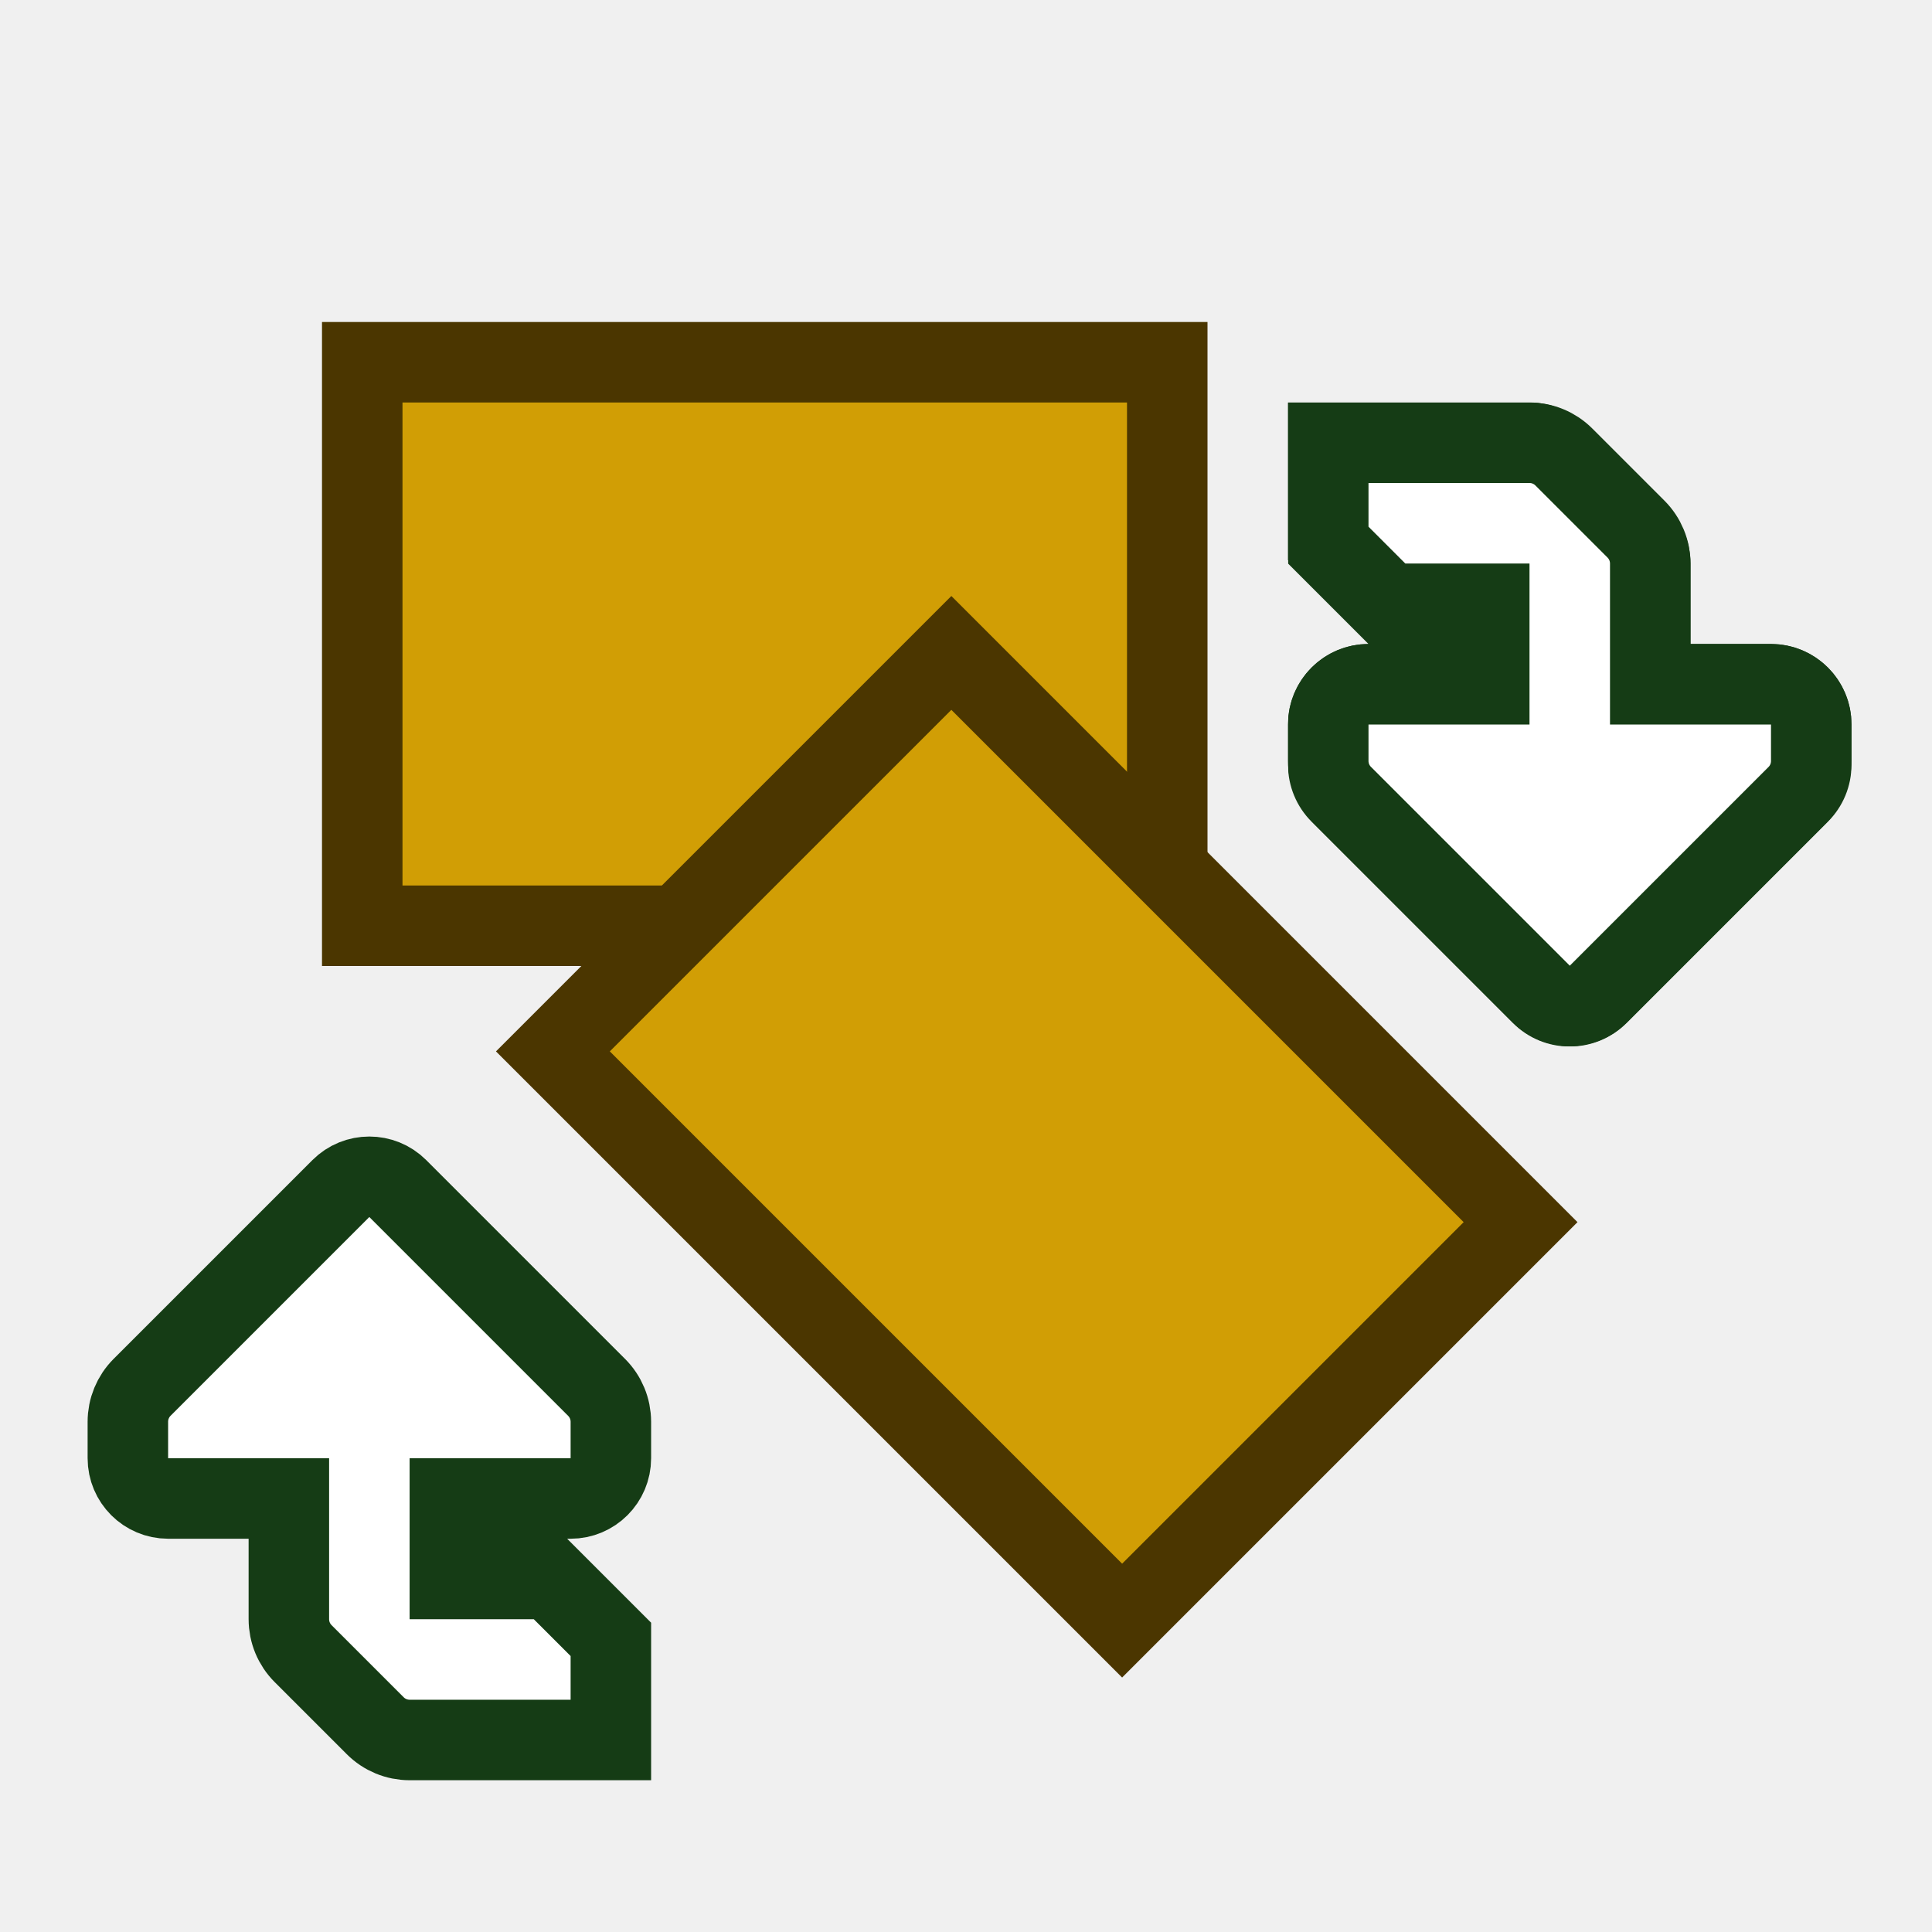
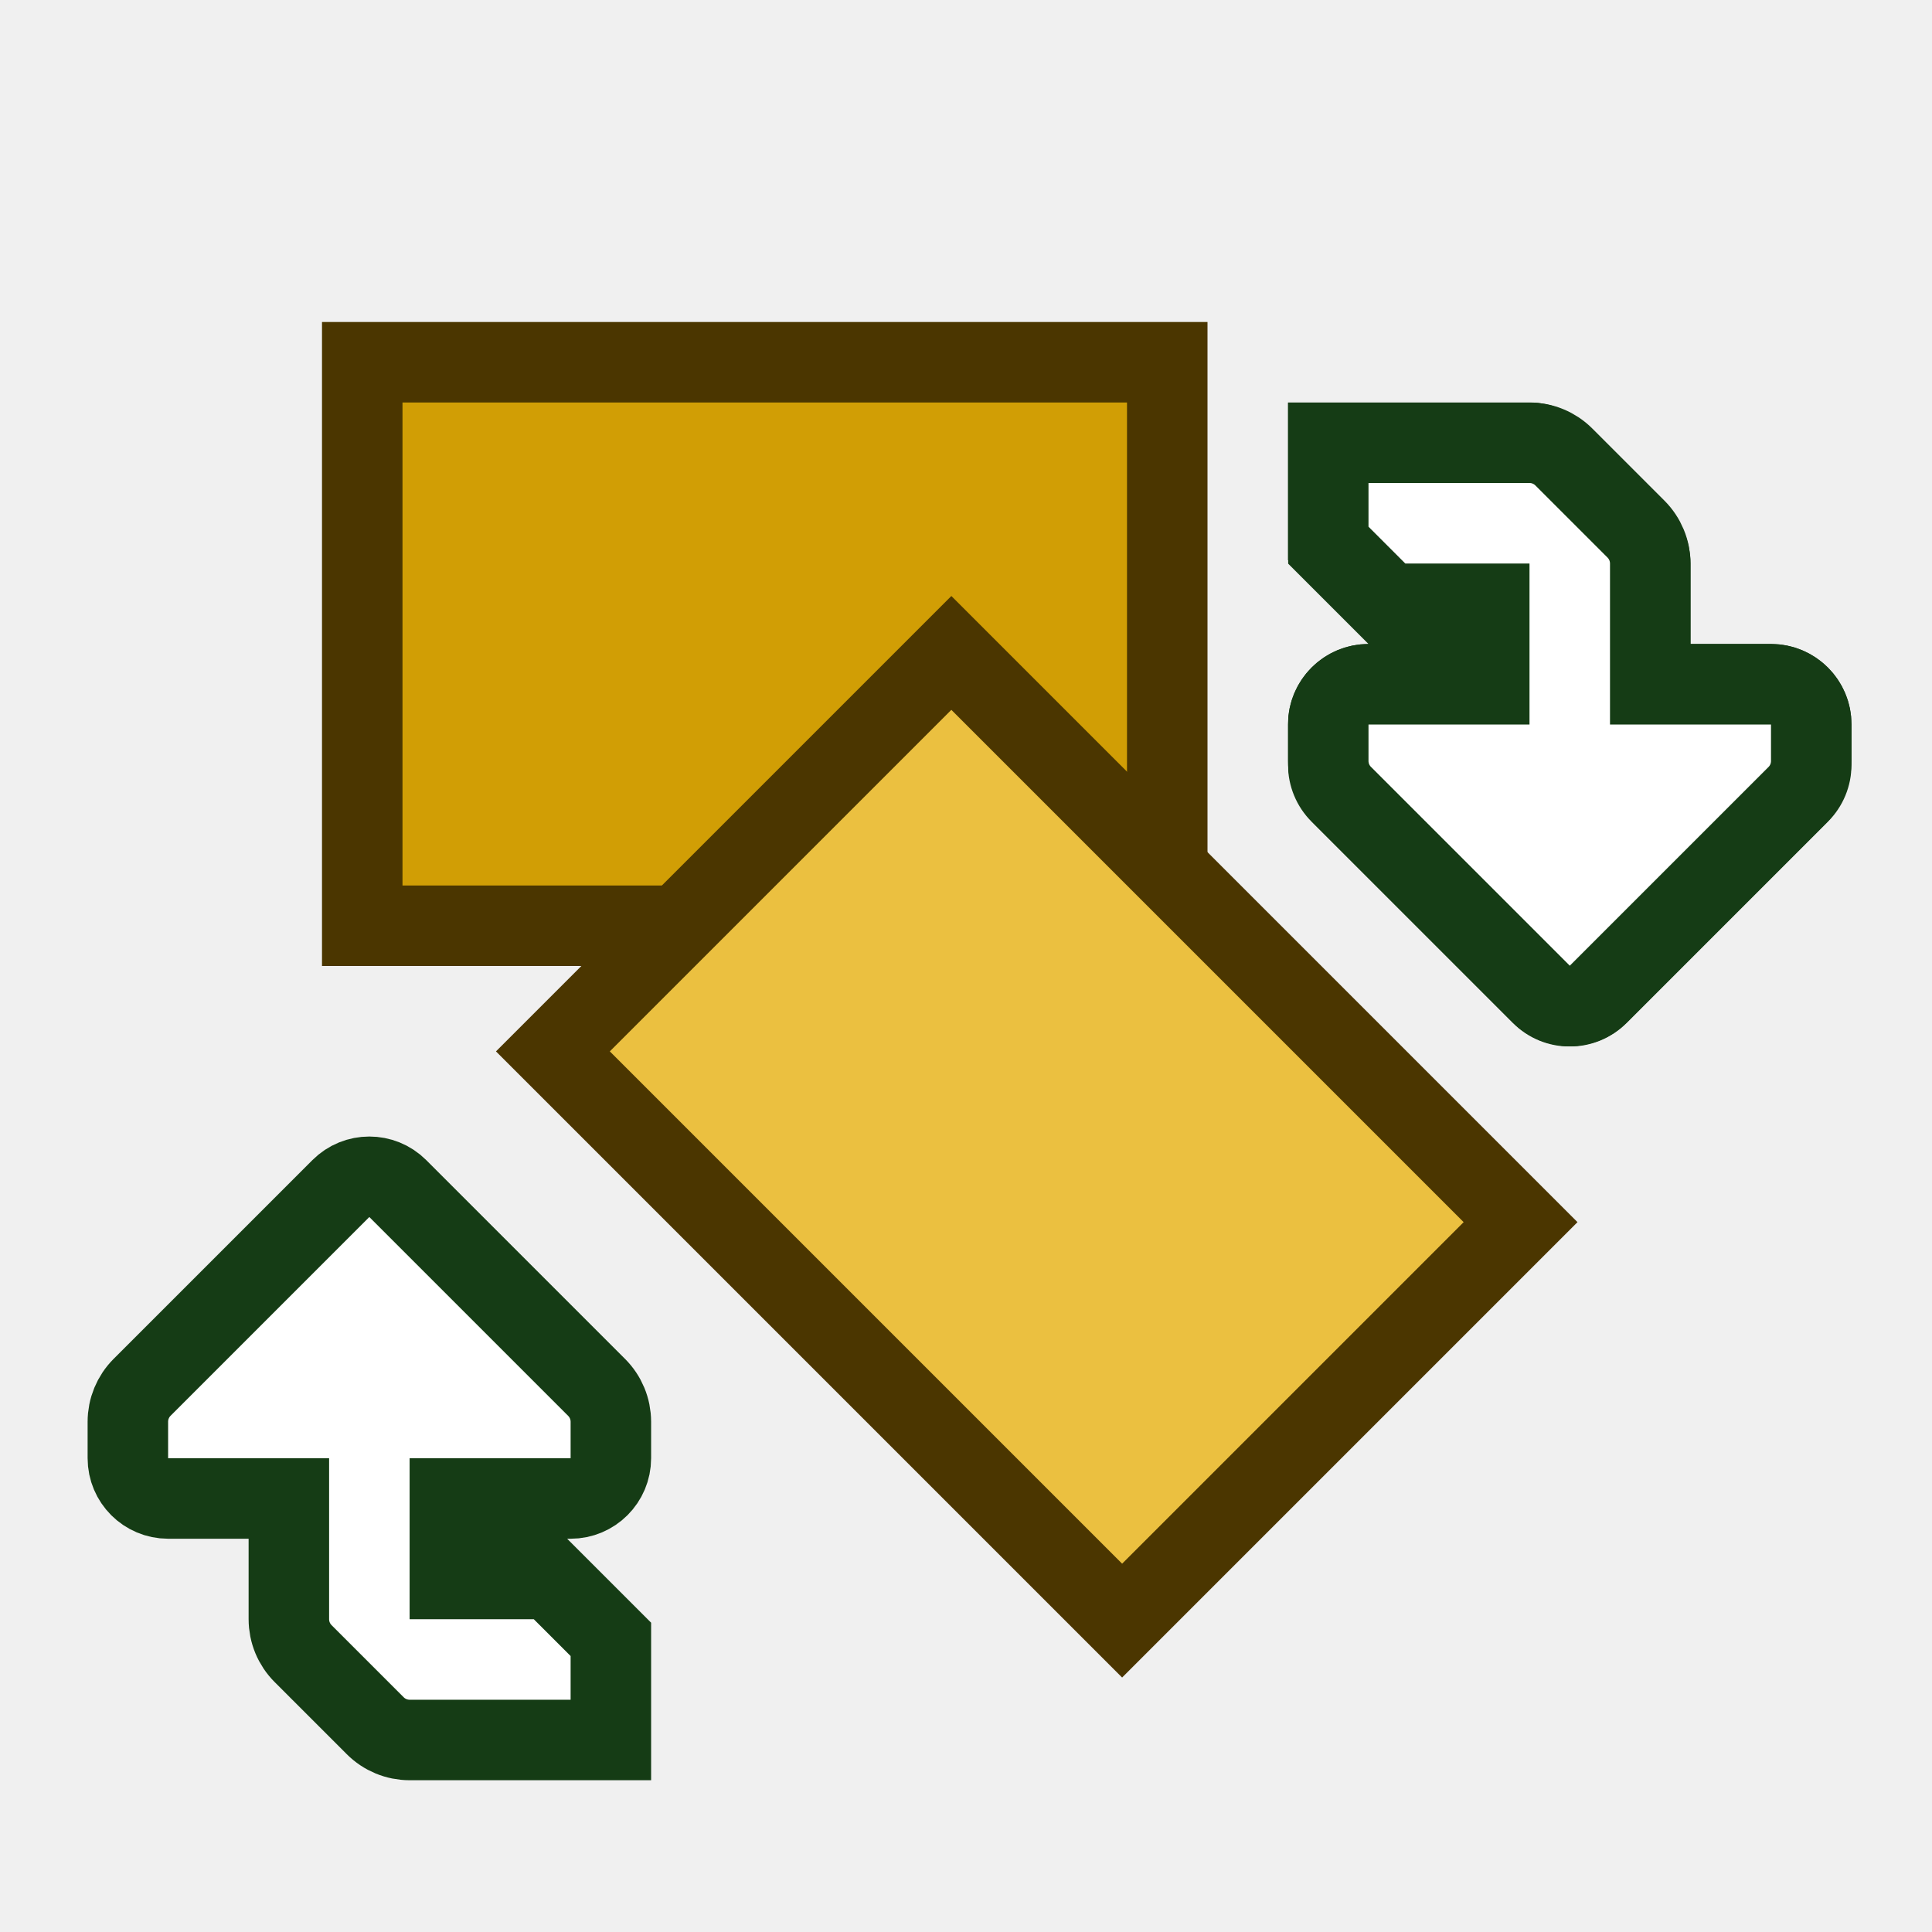
<svg xmlns="http://www.w3.org/2000/svg" width="24" height="24" viewBox="0 0 24 24" fill="none" version="1.1" id="svg15">
  <mask id="path-4-outside-1_218_133" maskUnits="userSpaceOnUse" x="16" y="5" width="7" height="8" fill="black">
    <rect fill="white" x="16" y="5" width="7" height="8" id="rect3" />
    <path d="M19 6L17 6L17 7L19 7L19 9L17 9L17 9.5L19.5 12L22 9.5L22 9L20 9L20 7L19 6Z" id="path3" />
  </mask>
  <mask id="path-6-outside-2_218_133" maskUnits="userSpaceOnUse" x="1" y="14" width="7" height="8" fill="black">
    <rect fill="white" x="1" y="14" width="7" height="8" id="rect5" />
    <path d="M5 21L7 21L7 20L5 20L5 18L7 18L7 17.5L4.5 15L2 17.5L2 18L4 18L4 20L5 21Z" id="path6" />
  </mask>
  <defs id="defs15">
    <filter id="filter0_f_218_133" x="5" y="15" width="18" height="8" filterUnits="userSpaceOnUse" color-interpolation-filters="sRGB">
      <feFlood flood-opacity="0" result="BackgroundImageFix" id="feFlood12" />
      <feBlend mode="normal" in="SourceGraphic" in2="BackgroundImageFix" result="shape" id="feBlend12" />
      <feGaussianBlur stdDeviation="1" result="effect1_foregroundBlur_218_133" id="feGaussianBlur12" />
    </filter>
    <filter id="filter1_f_218_133" x="1" y="9" width="17" height="9" filterUnits="userSpaceOnUse" color-interpolation-filters="sRGB">
      <feFlood flood-opacity="0" result="BackgroundImageFix" id="feFlood13" />
      <feBlend mode="normal" in="SourceGraphic" in2="BackgroundImageFix" result="shape" id="feBlend13" />
      <feGaussianBlur stdDeviation="1" result="effect1_foregroundBlur_218_133" id="feGaussianBlur13" />
    </filter>
    <filter id="filter2_f_218_133" x="0" y="18" width="11" height="6" filterUnits="userSpaceOnUse" color-interpolation-filters="sRGB">
      <feFlood flood-opacity="0" result="BackgroundImageFix" id="feFlood14" />
      <feBlend mode="normal" in="SourceGraphic" in2="BackgroundImageFix" result="shape" id="feBlend14" />
      <feGaussianBlur stdDeviation="1" result="effect1_foregroundBlur_218_133" id="feGaussianBlur14" />
    </filter>
    <linearGradient id="paint0_linear_218_133" x1="13.033" y1="8.702" x2="16.726" y2="16.628" gradientUnits="userSpaceOnUse">
      <stop stop-color="#5382B9" id="stop14" />
      <stop offset="1" stop-color="#3566A5" id="stop15" />
    </linearGradient>
  </defs>
  <g id="layer1">
    <path style="display:none;fill:#153c15;fill-opacity:1;stroke-width:0.5;stroke-linecap:square;paint-order:stroke fill markers" d="m 6,13 8,8 6,-6 -8,-8 z" id="path16" />
    <path style="display:none;fill:#1ca011;fill-opacity:1;stroke-width:0.5;stroke-linecap:square;paint-order:stroke fill markers" d="M 14,19 18,15 12,9 8,13 Z" id="path17" />
    <g id="g18">
      <path style="display:inline;fill:#4b3600;stroke-width:0.5;stroke-linecap:square;paint-order:stroke fill markers" d="m 4,4 v 8 H 15 V 4 Z" id="path15" />
      <path style="fill:#d19e05;fill-opacity:1;stroke-width:0.5;stroke-linecap:square;paint-order:stroke fill markers" d="m 5,5 v 6 h 9 V 5 Z" id="path18" />
    </g>
    <g id="g20" transform="rotate(45,3.800253,15.13909)">
      <path style="display:inline;fill:#4b3600;stroke-width:0.5;stroke-linecap:square;paint-order:stroke fill markers" d="m 4,4 v 8 H 15 V 4 Z" id="path19" />
-       <path style="fill:#d19e05;fill-opacity:1;stroke-width:0.5;stroke-linecap:square;paint-order:stroke fill markers" d="m 5,5 v 6 h 9 V 5 Z" id="path20" />
+       <path style="fill:#ebc040;fill-opacity:1;stroke-width:0.5;stroke-linecap:square;paint-order:stroke fill markers" d="m 5,5 v 6 h 9 V 5 Z" id="path20" />
    </g>
  </g>
  <g id="layer2" style="display:inline">
    <g filter="url(#filter0_f_218_133)" id="g1" style="display:none">
      <ellipse cx="14" cy="19" rx="7" ry="2" fill="#000000" fill-opacity="0.25" id="ellipse1" />
    </g>
    <g filter="url(#filter1_f_218_133)" id="g2" style="display:none">
      <ellipse cx="9.5" cy="13.5" rx="6.5" ry="2.5" fill="#000000" fill-opacity="0.2" id="ellipse2" />
    </g>
    <g filter="url(#filter2_f_218_133)" id="g3" style="display:none">
      <ellipse cx="5.5" cy="21" rx="3.5" ry="1" fill="#000000" fill-opacity="0.35" id="ellipse3" />
    </g>
    <path d="m 19,6 h -2 v 1 h 2 V 9 H 17 V 9.5 L 19.5,12 22,9.5 V 9 H 20 V 7 Z" fill="#ffffff" id="path4" style="display:none" />
    <path d="M 5,21 H 7 V 20 H 5 V 18 H 7 V 17.5 L 4.5,15 2,17.5 V 18 h 2 v 2 z" fill="#ffffff" id="path7" style="display:none" />
    <path d="m 7,21 h 1 v 1 H 7 Z m -2,0 v 1 C 4.735,22 4.48,21.895 4.293,21.707 Z M 4,20 3.293,20.707 C 3.105,20.52 3,20.265 3,20 Z m 0,-2 v -1 c 0.552,0 1,0.448 1,1 z m -2,0 v 1 C 1.448,19 1,18.552 1,18 Z m 5,0 h 1 c 0,0.552 -0.448,1 -1,1 z M 5,18 H 4 c 0,-0.552 0.448,-1 1,-1 z m 0,2 v 1 C 4.448,21 4,20.552 4,20 Z m 2,0 v -1 l 1,1 z M 4.5,15 3.793,14.293 c 0.391,-0.391 1.024,-0.391 1.414,0 z M 7,17.5 7.707,16.793 C 7.895,16.98 8,17.235 8,17.5 Z m -5,0 H 1 C 1,17.235 1.105,16.98 1.293,16.793 Z M 7,22 H 5 v -2 h 2 z m -2.707,-0.293 -1,-1 1.414,-1.414 1,1 z M 3,20 v -2 h 2 v 2 z M 4,19 H 2 v -2 h 2 z m 3,0 H 5 V 17 H 7 Z M 6,18 v 2 H 4 v -2 z m -1,1 h 2 v 2 H 5 Z m 3,1 v 1 H 6 v -1 z m -2.793,-5.707 2.5,2.5 -1.414,1.414 -2.5,-2.5 z M 8,17.5 V 18 H 6 V 17.5 Z M 1,18 V 17.5 H 3 V 18 Z m 0.293,-1.207 2.5,-2.5 1.414,1.414 -2.5,2.5 z" fill="#3465a4" mask="url(#path-6-outside-2_218_133)" id="path8" style="display:none;fill:#153c15;fill-opacity:1" />
    <rect x="4" y="4" width="11" height="8" rx="1" fill="#204a87" id="rect8" style="display:none" />
    <rect x="5" y="5" width="9" height="6" fill="#4f7db5" id="rect9" style="display:none" />
    <rect x="5.5" y="5.5" width="8" height="5" stroke="#ffffff" stroke-opacity="0.2" id="rect10" style="display:none" />
    <path d="m 10.954,8.001 c 0.391,-0.391 1.024,-0.391 1.414,0 l 6.715,6.715 c 0.391,0.391 0.391,1.024 0,1.414 l -4.598,4.598 c -0.391,0.391 -1.024,0.391 -1.414,0 L 6.357,14.013 C 5.966,13.623 5.966,12.99 6.357,12.599 Z" fill="#204a87" id="path10" style="display:none" />
    <rect x="11.655" y="8.702" width="9.505" height="6.503" transform="rotate(45,11.655,8.7019)" fill="url(#paint0_linear_218_133)" id="rect11" style="display:none" />
    <rect x="11.655" y="9.409" width="8.505" height="5.503" transform="rotate(45,11.655,9.40901)" stroke="#ffffff" stroke-opacity="0.35" id="rect12" style="display:none" />
    <path d="M 17,6 H 16 V 5 h 1 z m 2,0 V 5 c 0.265,0 0.52,0.105 0.707,0.293 z m 1,1 0.707,-0.707 C 20.895,6.48 21,6.735 21,7 Z m 0,2 v 1 C 19.448,10 19,9.552 19,9 Z m 2,0 V 8 c 0.552,0 1,0.448 1,1 z m -5,0 h -1 c 0,-0.552 0.448,-1 1,-1 z m 2,0 h 1 c 0,0.552 -0.448,1 -1,1 z M 19,7 V 6 c 0.552,0 1,0.448 1,1 z M 17,7 V 8 L 16,7 Z m 5,2.5 h 1 c 0,0.265 -0.105,0.52 -0.293,0.707 z m -2.5,2.5 0.707,0.707 c -0.391,0.391 -1.024,0.391 -1.414,0 z M 17,9.5 16.293,10.207 C 16.105,10.02 16,9.765 16,9.5 Z M 17,5 h 2 v 2 h -2 z m 2.707,0.293 1,1 -1.414,1.414 -1,-1 z M 21,7 V 9 H 19 V 7 Z m -1,1 h 2 v 2 h -2 z m -3,0 h 2 v 2 h -2 z m 1,1 V 7 h 2 V 9 Z M 19,8 H 17 V 6 h 2 z M 16,7 V 6 h 2 v 1 z m 7,2 V 9.5 H 21 V 9 Z m -0.293,1.207 -2.5,2.5 -1.414,-1.414 2.5,-2.5 z m -3.914,2.5 -2.5,-2.5 1.414,-1.414 2.5,2.5 z M 16,9.5 V 9 h 2 v 0.5 z" fill="#3465a4" mask="url(#path-4-outside-1_218_133)" id="path5" style="display:inline;fill:#153c15;fill-opacity:1" />
    <g id="g4">
      <path style="display:inline;fill:#ffffff;fill-opacity:1;stroke:#153c15;stroke-linejoin:miter;stroke-miterlimit:5;stroke-dasharray:none;stroke-opacity:1;stroke-linecap:butt;paint-order:normal" d="m 16.5,5.5 v 1.25 l 0.75,0.75 h 1.25 v 1 H 17 A 0.5,0.5 135 0 0 16.5,9 v 0.453 a 0.604,0.604 67.5 0 0 0.177,0.427 l 2.47,2.47 a 0.5,0.5 180 0 0 0.707,0 l 2.47,-2.47 A 0.604,0.604 112.5 0 0 22.5,9.453 V 9 A 0.5,0.5 45 0 0 22,8.5 H 20.5 V 7 A 0.604,0.604 67.5 0 0 20.323,6.573 L 19.427,5.677 A 0.604,0.604 22.5 0 0 19,5.5 Z" id="path1" />
+       <g id="g56" transform="translate(0,-1)" style="display:inline">
+         <path style="fill:#153c15;stroke-width:0.5;stroke-linecap:square;paint-order:stroke fill markers" d="m 0,25 v 1 h 1 v -1 z" id="path51" />
+         <path style="fill:#1ca011;fill-opacity:1;stroke-width:0.5;stroke-linecap:square;paint-order:stroke fill markers" d="m 1,25 h 1 v 1 H 1 Z" id="path52" />
+         <path style="fill:#4b3600;fill-opacity:1;stroke-width:0.5;stroke-linecap:square;paint-order:stroke fill markers" d="m 2,25 v 1 h 1 v -1 z" id="path53" />
+         <path style="fill:#d19e05;fill-opacity:1;stroke-width:0.5;stroke-linecap:square;paint-order:stroke fill markers" d="m 3,25 h 1 v 1 H 3 Z" id="path54" />
+         <path style="fill:#ebc040;fill-opacity:1;stroke-width:0.5;stroke-linecap:square;paint-order:stroke fill markers" d="m 4,25 h 1 v 1 H 4 Z" id="path20-0" />
+       </g>
      <path style="display:inline;fill:#ffffff;fill-opacity:1;stroke:#153c15;stroke-linecap:butt;stroke-linejoin:miter;stroke-miterlimit:5;stroke-dasharray:none;stroke-opacity:1;paint-order:normal" d="m 16.5,5.5 v 1.25 l 0.75,0.75 h 1.25 v 1 H 17 A 0.5,0.5 135 0 0 16.5,9 v 0.453 a 0.604,0.604 67.5 0 0 0.177,0.427 l 2.47,2.47 a 0.5,0.5 180 0 0 0.707,0 l 2.47,-2.47 A 0.604,0.604 112.5 0 0 22.5,9.453 V 9 A 0.5,0.5 45 0 0 22,8.5 H 20.5 V 7 A 0.604,0.604 67.5 0 0 20.323,6.573 L 19.427,5.677 A 0.604,0.604 22.5 0 0 19,5.5 Z" id="path2" transform="rotate(180,12.04419,13.55737)" />
    </g>
  </g>
</svg>
